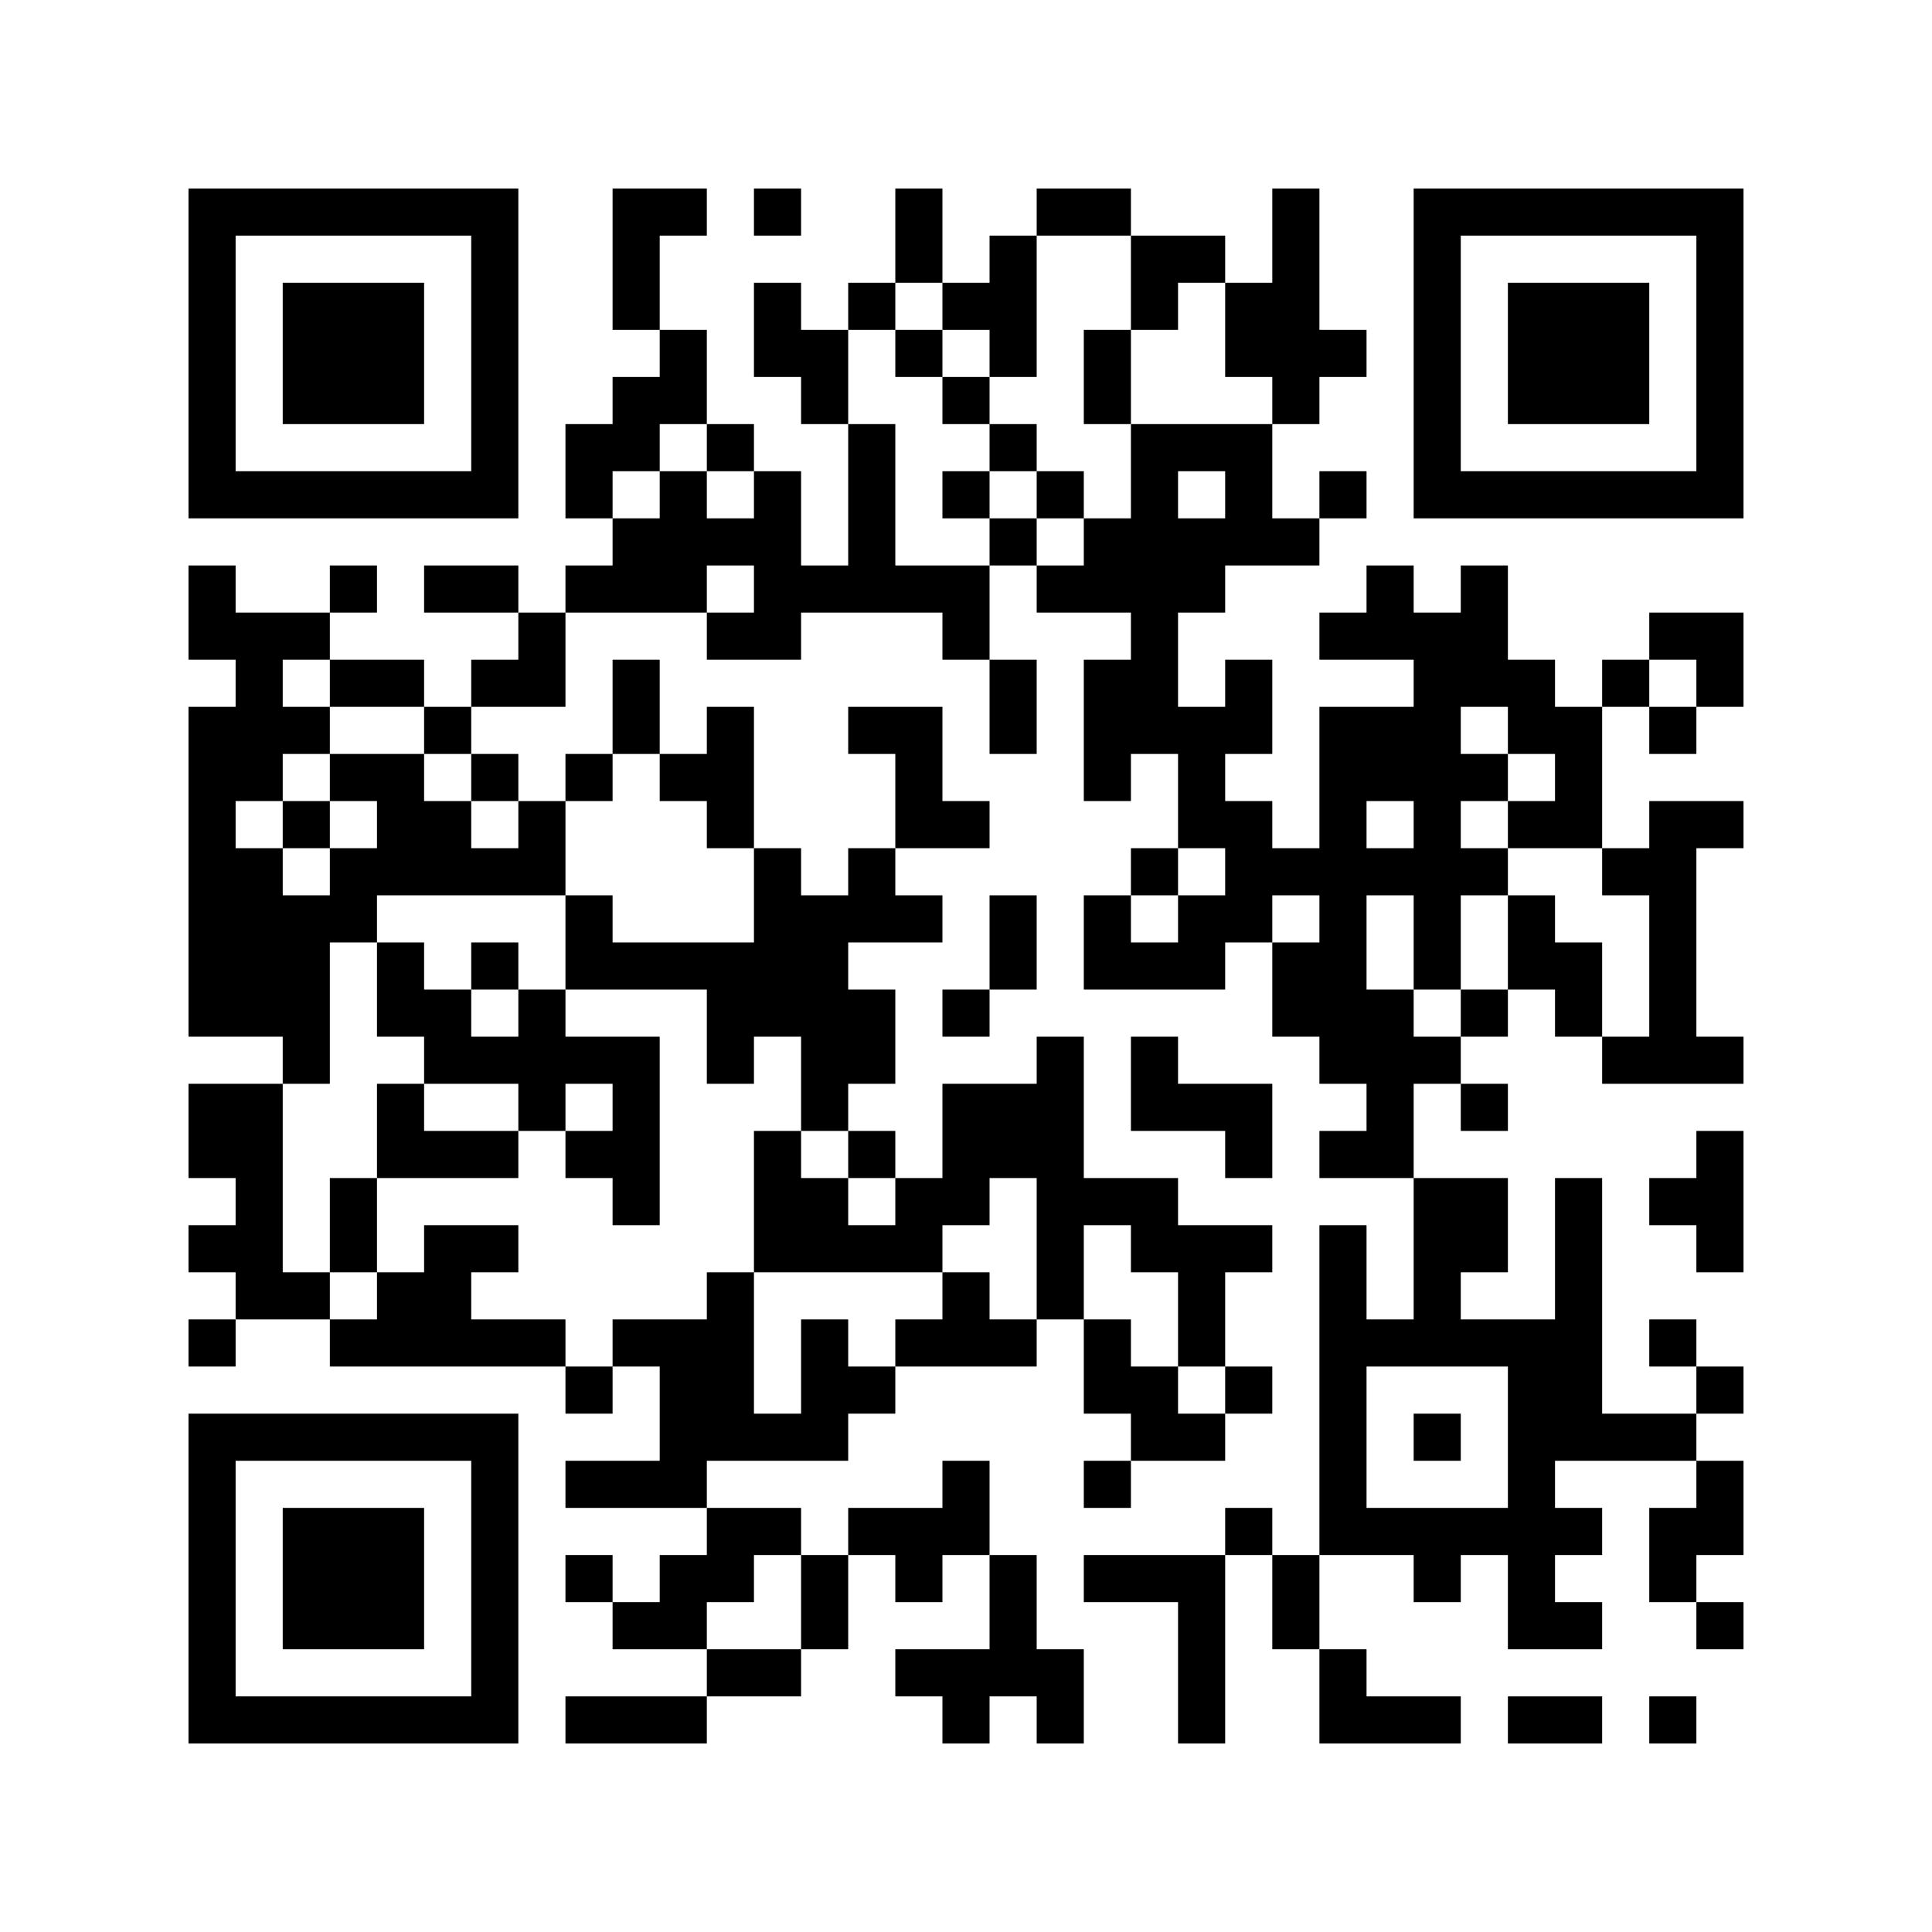
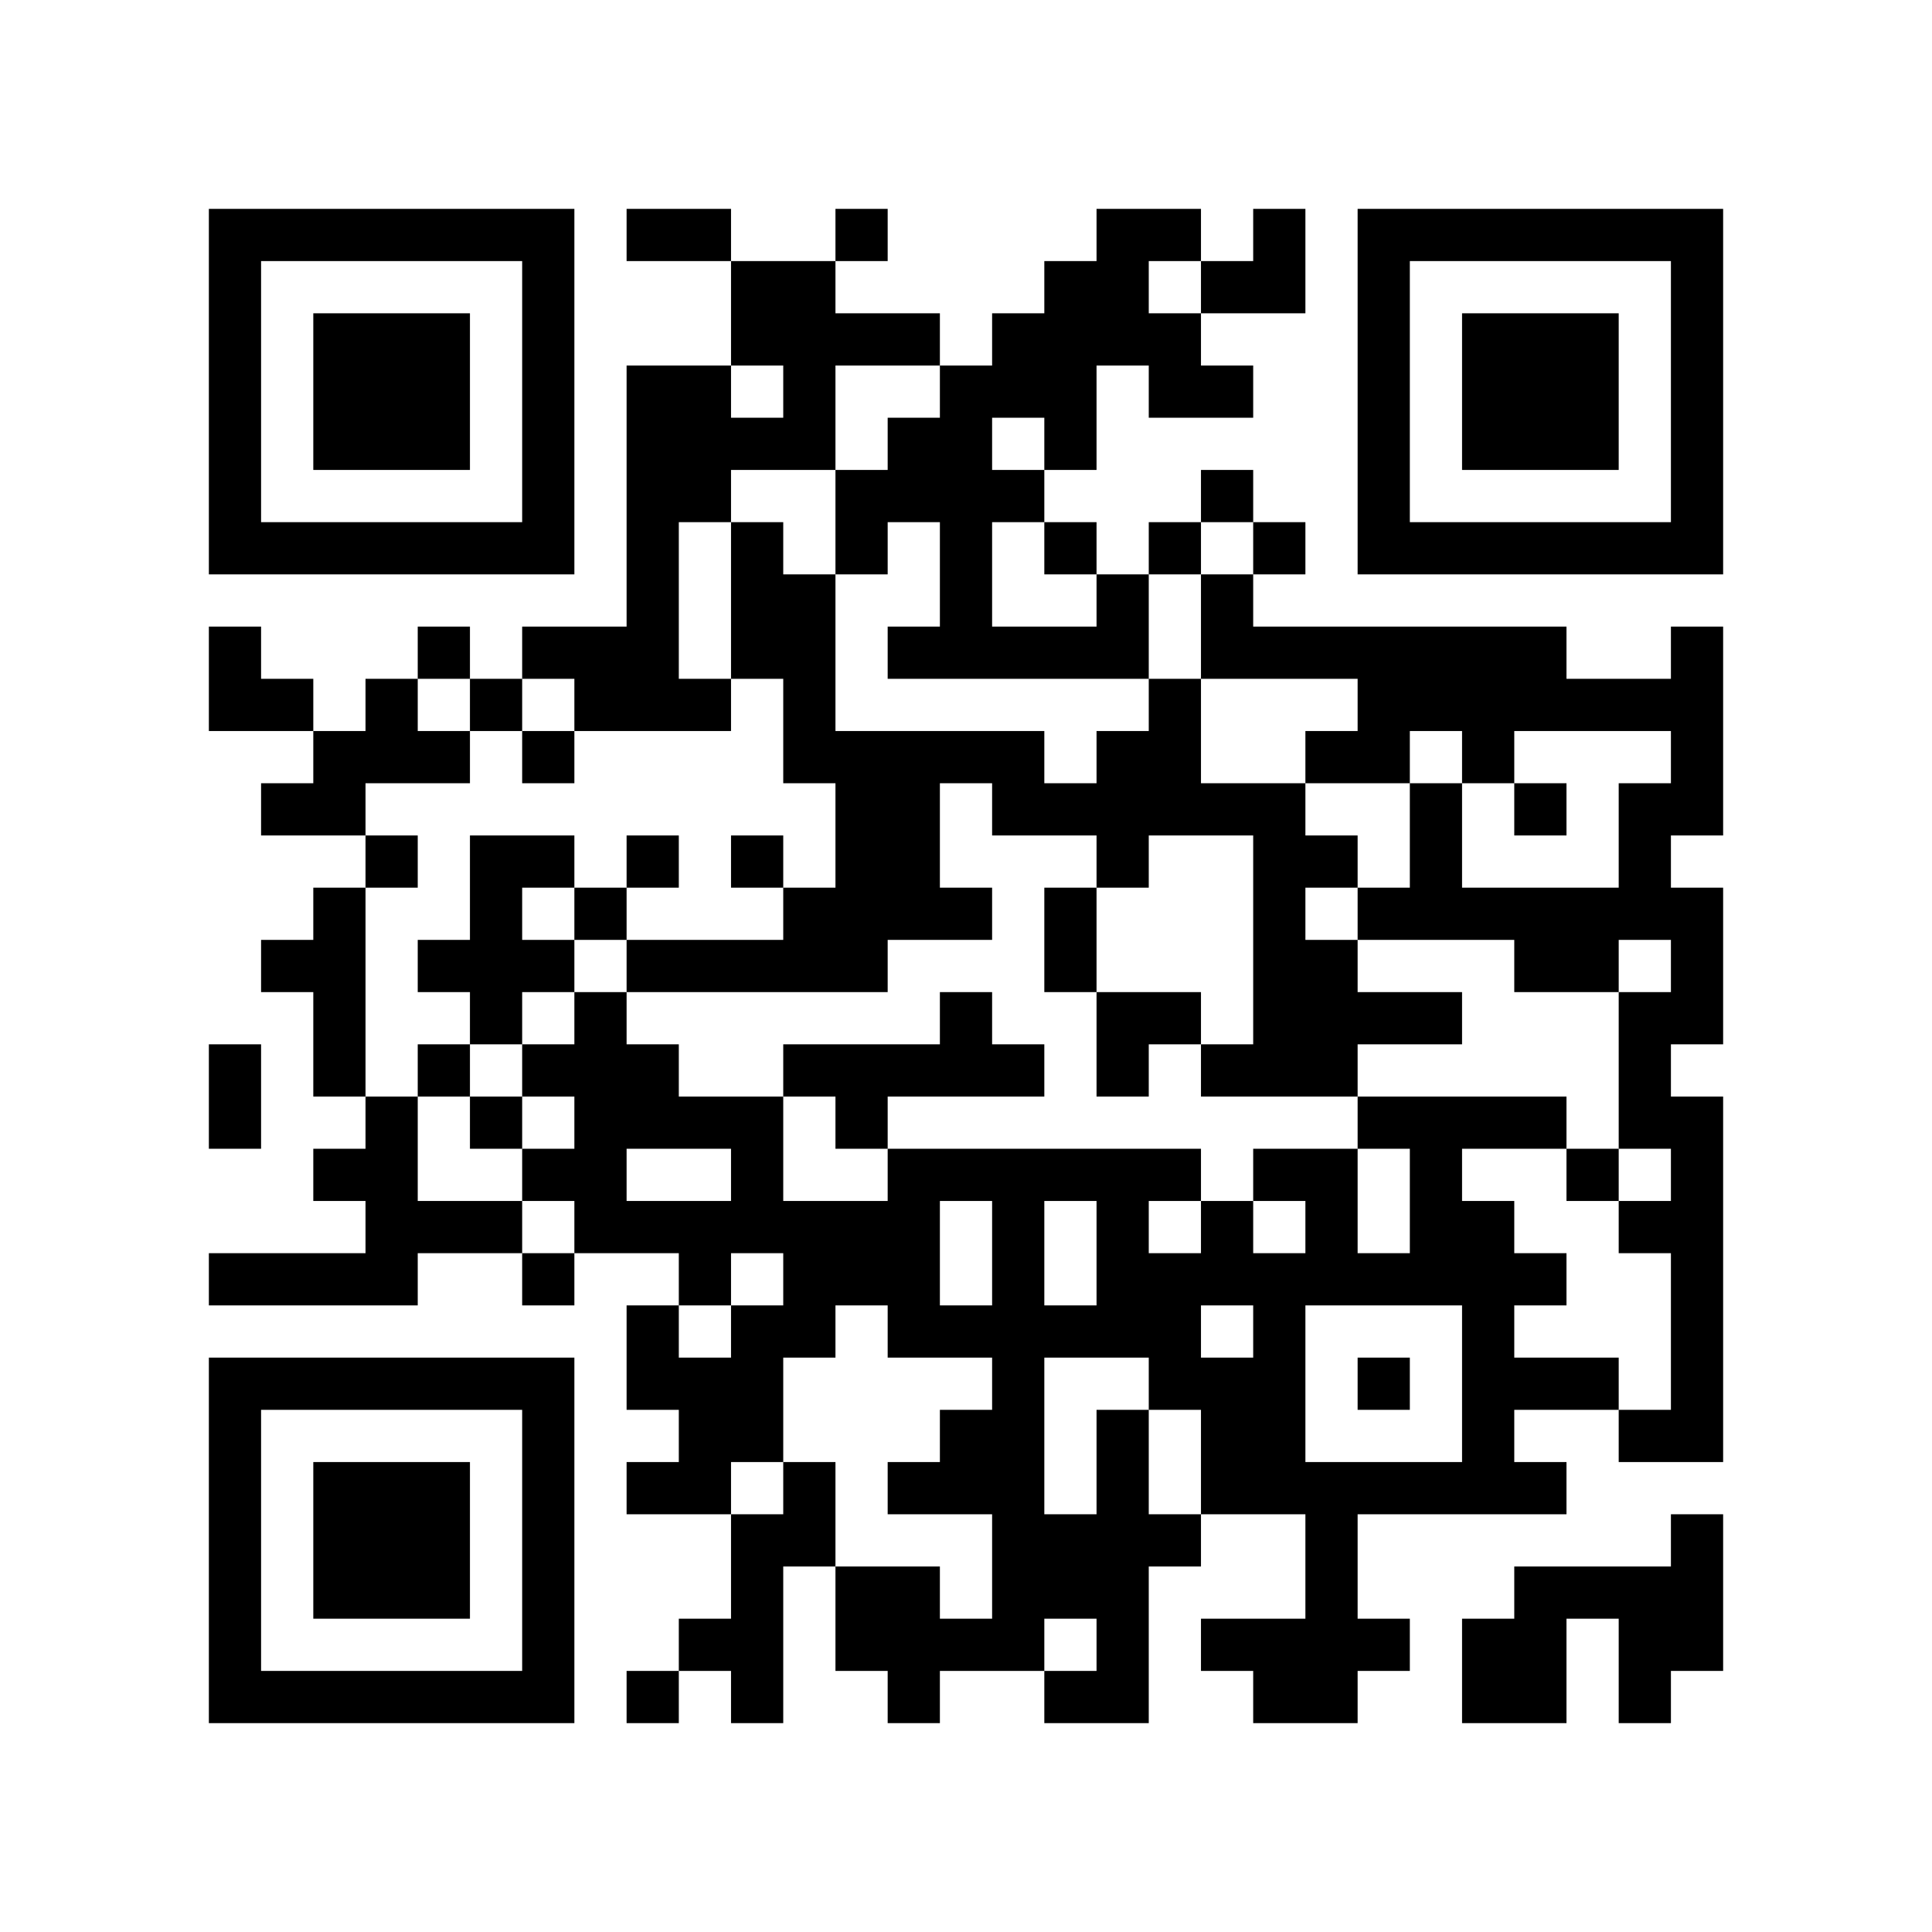
- <svg xmlns="http://www.w3.org/2000/svg" width="41mm" height="41mm" version="1.1" viewBox="0 0 41 41">
-   <path d="M4,4H5V5H4zM5,4H6V5H5zM6,4H7V5H6zM7,4H8V5H7zM8,4H9V5H8zM9,4H10V5H9zM10,4H11V5H10zM13,4H14V5H13zM14,4H15V5H14zM16,4H17V5H16zM19,4H20V5H19zM22,4H23V5H22zM23,4H24V5H23zM27,4H28V5H27zM30,4H31V5H30zM31,4H32V5H31zM32,4H33V5H32zM33,4H34V5H33zM34,4H35V5H34zM35,4H36V5H35zM36,4H37V5H36zM4,5H5V6H4zM10,5H11V6H10zM13,5H14V6H13zM19,5H20V6H19zM21,5H22V6H21zM24,5H25V6H24zM25,5H26V6H25zM27,5H28V6H27zM30,5H31V6H30zM36,5H37V6H36zM4,6H5V7H4zM6,6H7V7H6zM7,6H8V7H7zM8,6H9V7H8zM10,6H11V7H10zM13,6H14V7H13zM16,6H17V7H16zM18,6H19V7H18zM20,6H21V7H20zM21,6H22V7H21zM24,6H25V7H24zM26,6H27V7H26zM27,6H28V7H27zM30,6H31V7H30zM32,6H33V7H32zM33,6H34V7H33zM34,6H35V7H34zM36,6H37V7H36zM4,7H5V8H4zM6,7H7V8H6zM7,7H8V8H7zM8,7H9V8H8zM10,7H11V8H10zM14,7H15V8H14zM16,7H17V8H16zM17,7H18V8H17zM19,7H20V8H19zM21,7H22V8H21zM23,7H24V8H23zM26,7H27V8H26zM27,7H28V8H27zM28,7H29V8H28zM30,7H31V8H30zM32,7H33V8H32zM33,7H34V8H33zM34,7H35V8H34zM36,7H37V8H36zM4,8H5V9H4zM6,8H7V9H6zM7,8H8V9H7zM8,8H9V9H8zM10,8H11V9H10zM13,8H14V9H13zM14,8H15V9H14zM17,8H18V9H17zM20,8H21V9H20zM23,8H24V9H23zM27,8H28V9H27zM30,8H31V9H30zM32,8H33V9H32zM33,8H34V9H33zM34,8H35V9H34zM36,8H37V9H36zM4,9H5V10H4zM10,9H11V10H10zM12,9H13V10H12zM13,9H14V10H13zM15,9H16V10H15zM18,9H19V10H18zM21,9H22V10H21zM24,9H25V10H24zM25,9H26V10H25zM26,9H27V10H26zM30,9H31V10H30zM36,9H37V10H36zM4,10H5V11H4zM5,10H6V11H5zM6,10H7V11H6zM7,10H8V11H7zM8,10H9V11H8zM9,10H10V11H9zM10,10H11V11H10zM12,10H13V11H12zM14,10H15V11H14zM16,10H17V11H16zM18,10H19V11H18zM20,10H21V11H20zM22,10H23V11H22zM24,10H25V11H24zM26,10H27V11H26zM28,10H29V11H28zM30,10H31V11H30zM31,10H32V11H31zM32,10H33V11H32zM33,10H34V11H33zM34,10H35V11H34zM35,10H36V11H35zM36,10H37V11H36zM13,11H14V12H13zM14,11H15V12H14zM15,11H16V12H15zM16,11H17V12H16zM18,11H19V12H18zM21,11H22V12H21zM23,11H24V12H23zM24,11H25V12H24zM25,11H26V12H25zM26,11H27V12H26zM27,11H28V12H27zM4,12H5V13H4zM7,12H8V13H7zM9,12H10V13H9zM10,12H11V13H10zM12,12H13V13H12zM13,12H14V13H13zM14,12H15V13H14zM16,12H17V13H16zM17,12H18V13H17zM18,12H19V13H18zM19,12H20V13H19zM20,12H21V13H20zM22,12H23V13H22zM23,12H24V13H23zM24,12H25V13H24zM25,12H26V13H25zM29,12H30V13H29zM31,12H32V13H31zM4,13H5V14H4zM5,13H6V14H5zM6,13H7V14H6zM11,13H12V14H11zM15,13H16V14H15zM16,13H17V14H16zM20,13H21V14H20zM24,13H25V14H24zM28,13H29V14H28zM29,13H30V14H29zM30,13H31V14H30zM31,13H32V14H31zM35,13H36V14H35zM36,13H37V14H36zM5,14H6V15H5zM7,14H8V15H7zM8,14H9V15H8zM10,14H11V15H10zM11,14H12V15H11zM13,14H14V15H13zM21,14H22V15H21zM23,14H24V15H23zM24,14H25V15H24zM26,14H27V15H26zM30,14H31V15H30zM31,14H32V15H31zM32,14H33V15H32zM34,14H35V15H34zM36,14H37V15H36zM4,15H5V16H4zM5,15H6V16H5zM6,15H7V16H6zM9,15H10V16H9zM13,15H14V16H13zM15,15H16V16H15zM18,15H19V16H18zM19,15H20V16H19zM21,15H22V16H21zM23,15H24V16H23zM24,15H25V16H24zM25,15H26V16H25zM26,15H27V16H26zM28,15H29V16H28zM29,15H30V16H29zM30,15H31V16H30zM32,15H33V16H32zM33,15H34V16H33zM35,15H36V16H35zM4,16H5V17H4zM5,16H6V17H5zM7,16H8V17H7zM8,16H9V17H8zM10,16H11V17H10zM12,16H13V17H12zM14,16H15V17H14zM15,16H16V17H15zM19,16H20V17H19zM23,16H24V17H23zM25,16H26V17H25zM28,16H29V17H28zM29,16H30V17H29zM30,16H31V17H30zM31,16H32V17H31zM33,16H34V17H33zM4,17H5V18H4zM6,17H7V18H6zM8,17H9V18H8zM9,17H10V18H9zM11,17H12V18H11zM15,17H16V18H15zM19,17H20V18H19zM20,17H21V18H20zM25,17H26V18H25zM26,17H27V18H26zM28,17H29V18H28zM30,17H31V18H30zM32,17H33V18H32zM33,17H34V18H33zM35,17H36V18H35zM36,17H37V18H36zM4,18H5V19H4zM5,18H6V19H5zM7,18H8V19H7zM8,18H9V19H8zM9,18H10V19H9zM10,18H11V19H10zM11,18H12V19H11zM16,18H17V19H16zM18,18H19V19H18zM24,18H25V19H24zM26,18H27V19H26zM27,18H28V19H27zM28,18H29V19H28zM29,18H30V19H29zM30,18H31V19H30zM31,18H32V19H31zM34,18H35V19H34zM35,18H36V19H35zM4,19H5V20H4zM5,19H6V20H5zM6,19H7V20H6zM7,19H8V20H7zM12,19H13V20H12zM16,19H17V20H16zM17,19H18V20H17zM18,19H19V20H18zM19,19H20V20H19zM21,19H22V20H21zM23,19H24V20H23zM25,19H26V20H25zM26,19H27V20H26zM28,19H29V20H28zM30,19H31V20H30zM32,19H33V20H32zM35,19H36V20H35zM4,20H5V21H4zM5,20H6V21H5zM6,20H7V21H6zM8,20H9V21H8zM10,20H11V21H10zM12,20H13V21H12zM13,20H14V21H13zM14,20H15V21H14zM15,20H16V21H15zM16,20H17V21H16zM17,20H18V21H17zM21,20H22V21H21zM23,20H24V21H23zM24,20H25V21H24zM25,20H26V21H25zM27,20H28V21H27zM28,20H29V21H28zM30,20H31V21H30zM32,20H33V21H32zM33,20H34V21H33zM35,20H36V21H35zM4,21H5V22H4zM5,21H6V22H5zM6,21H7V22H6zM8,21H9V22H8zM9,21H10V22H9zM11,21H12V22H11zM15,21H16V22H15zM16,21H17V22H16zM17,21H18V22H17zM18,21H19V22H18zM20,21H21V22H20zM27,21H28V22H27zM28,21H29V22H28zM29,21H30V22H29zM31,21H32V22H31zM33,21H34V22H33zM35,21H36V22H35zM6,22H7V23H6zM9,22H10V23H9zM10,22H11V23H10zM11,22H12V23H11zM12,22H13V23H12zM13,22H14V23H13zM15,22H16V23H15zM17,22H18V23H17zM18,22H19V23H18zM22,22H23V23H22zM24,22H25V23H24zM28,22H29V23H28zM29,22H30V23H29zM30,22H31V23H30zM34,22H35V23H34zM35,22H36V23H35zM36,22H37V23H36zM4,23H5V24H4zM5,23H6V24H5zM8,23H9V24H8zM11,23H12V24H11zM13,23H14V24H13zM17,23H18V24H17zM20,23H21V24H20zM21,23H22V24H21zM22,23H23V24H22zM24,23H25V24H24zM25,23H26V24H25zM26,23H27V24H26zM29,23H30V24H29zM31,23H32V24H31zM4,24H5V25H4zM5,24H6V25H5zM8,24H9V25H8zM9,24H10V25H9zM10,24H11V25H10zM12,24H13V25H12zM13,24H14V25H13zM16,24H17V25H16zM18,24H19V25H18zM20,24H21V25H20zM21,24H22V25H21zM22,24H23V25H22zM26,24H27V25H26zM28,24H29V25H28zM29,24H30V25H29zM36,24H37V25H36zM5,25H6V26H5zM7,25H8V26H7zM13,25H14V26H13zM16,25H17V26H16zM17,25H18V26H17zM19,25H20V26H19zM20,25H21V26H20zM22,25H23V26H22zM23,25H24V26H23zM24,25H25V26H24zM30,25H31V26H30zM31,25H32V26H31zM33,25H34V26H33zM35,25H36V26H35zM36,25H37V26H36zM4,26H5V27H4zM5,26H6V27H5zM7,26H8V27H7zM9,26H10V27H9zM10,26H11V27H10zM16,26H17V27H16zM17,26H18V27H17zM18,26H19V27H18zM19,26H20V27H19zM22,26H23V27H22zM24,26H25V27H24zM25,26H26V27H25zM26,26H27V27H26zM28,26H29V27H28zM30,26H31V27H30zM31,26H32V27H31zM33,26H34V27H33zM36,26H37V27H36zM5,27H6V28H5zM6,27H7V28H6zM8,27H9V28H8zM9,27H10V28H9zM15,27H16V28H15zM20,27H21V28H20zM22,27H23V28H22zM25,27H26V28H25zM28,27H29V28H28zM30,27H31V28H30zM33,27H34V28H33zM4,28H5V29H4zM7,28H8V29H7zM8,28H9V29H8zM9,28H10V29H9zM10,28H11V29H10zM11,28H12V29H11zM13,28H14V29H13zM14,28H15V29H14zM15,28H16V29H15zM17,28H18V29H17zM19,28H20V29H19zM20,28H21V29H20zM21,28H22V29H21zM23,28H24V29H23zM25,28H26V29H25zM28,28H29V29H28zM29,28H30V29H29zM30,28H31V29H30zM31,28H32V29H31zM32,28H33V29H32zM33,28H34V29H33zM35,28H36V29H35zM12,29H13V30H12zM14,29H15V30H14zM15,29H16V30H15zM17,29H18V30H17zM18,29H19V30H18zM23,29H24V30H23zM24,29H25V30H24zM26,29H27V30H26zM28,29H29V30H28zM32,29H33V30H32zM33,29H34V30H33zM36,29H37V30H36zM4,30H5V31H4zM5,30H6V31H5zM6,30H7V31H6zM7,30H8V31H7zM8,30H9V31H8zM9,30H10V31H9zM10,30H11V31H10zM14,30H15V31H14zM15,30H16V31H15zM16,30H17V31H16zM17,30H18V31H17zM24,30H25V31H24zM25,30H26V31H25zM28,30H29V31H28zM30,30H31V31H30zM32,30H33V31H32zM33,30H34V31H33zM34,30H35V31H34zM35,30H36V31H35zM4,31H5V32H4zM10,31H11V32H10zM12,31H13V32H12zM13,31H14V32H13zM14,31H15V32H14zM20,31H21V32H20zM23,31H24V32H23zM28,31H29V32H28zM32,31H33V32H32zM36,31H37V32H36zM4,32H5V33H4zM6,32H7V33H6zM7,32H8V33H7zM8,32H9V33H8zM10,32H11V33H10zM15,32H16V33H15zM16,32H17V33H16zM18,32H19V33H18zM19,32H20V33H19zM20,32H21V33H20zM26,32H27V33H26zM28,32H29V33H28zM29,32H30V33H29zM30,32H31V33H30zM31,32H32V33H31zM32,32H33V33H32zM33,32H34V33H33zM35,32H36V33H35zM36,32H37V33H36zM4,33H5V34H4zM6,33H7V34H6zM7,33H8V34H7zM8,33H9V34H8zM10,33H11V34H10zM12,33H13V34H12zM14,33H15V34H14zM15,33H16V34H15zM17,33H18V34H17zM19,33H20V34H19zM21,33H22V34H21zM23,33H24V34H23zM24,33H25V34H24zM25,33H26V34H25zM27,33H28V34H27zM30,33H31V34H30zM32,33H33V34H32zM35,33H36V34H35zM4,34H5V35H4zM6,34H7V35H6zM7,34H8V35H7zM8,34H9V35H8zM10,34H11V35H10zM13,34H14V35H13zM14,34H15V35H14zM17,34H18V35H17zM21,34H22V35H21zM25,34H26V35H25zM27,34H28V35H27zM32,34H33V35H32zM33,34H34V35H33zM36,34H37V35H36zM4,35H5V36H4zM10,35H11V36H10zM15,35H16V36H15zM16,35H17V36H16zM19,35H20V36H19zM20,35H21V36H20zM21,35H22V36H21zM22,35H23V36H22zM25,35H26V36H25zM28,35H29V36H28zM4,36H5V37H4zM5,36H6V37H5zM6,36H7V37H6zM7,36H8V37H7zM8,36H9V37H8zM9,36H10V37H9zM10,36H11V37H10zM12,36H13V37H12zM13,36H14V37H13zM14,36H15V37H14zM20,36H21V37H20zM22,36H23V37H22zM25,36H26V37H25zM28,36H29V37H28zM29,36H30V37H29zM30,36H31V37H30zM32,36H33V37H32zM33,36H34V37H33zM35,36H36V37H35z" id="qr-path" fill="#000000" fill-opacity="1" fill-rule="nonzero" stroke="none" />
+ <svg xmlns="http://www.w3.org/2000/svg" width="37mm" height="37mm" version="1.1" viewBox="0 0 37 37">
+   <path d="M4,4H5V5H4zM5,4H6V5H5zM6,4H7V5H6zM7,4H8V5H7zM8,4H9V5H8zM9,4H10V5H9zM10,4H11V5H10zM12,4H13V5H12zM13,4H14V5H13zM16,4H17V5H16zM21,4H22V5H21zM22,4H23V5H22zM24,4H25V5H24zM26,4H27V5H26zM27,4H28V5H27zM28,4H29V5H28zM29,4H30V5H29zM30,4H31V5H30zM31,4H32V5H31zM32,4H33V5H32zM4,5H5V6H4zM10,5H11V6H10zM14,5H15V6H14zM15,5H16V6H15zM20,5H21V6H20zM21,5H22V6H21zM23,5H24V6H23zM24,5H25V6H24zM26,5H27V6H26zM32,5H33V6H32zM4,6H5V7H4zM6,6H7V7H6zM7,6H8V7H7zM8,6H9V7H8zM10,6H11V7H10zM14,6H15V7H14zM15,6H16V7H15zM16,6H17V7H16zM17,6H18V7H17zM19,6H20V7H19zM20,6H21V7H20zM21,6H22V7H21zM22,6H23V7H22zM26,6H27V7H26zM28,6H29V7H28zM29,6H30V7H29zM30,6H31V7H30zM32,6H33V7H32zM4,7H5V8H4zM6,7H7V8H6zM7,7H8V8H7zM8,7H9V8H8zM10,7H11V8H10zM12,7H13V8H12zM13,7H14V8H13zM15,7H16V8H15zM18,7H19V8H18zM19,7H20V8H19zM20,7H21V8H20zM22,7H23V8H22zM23,7H24V8H23zM26,7H27V8H26zM28,7H29V8H28zM29,7H30V8H29zM30,7H31V8H30zM32,7H33V8H32zM4,8H5V9H4zM6,8H7V9H6zM7,8H8V9H7zM8,8H9V9H8zM10,8H11V9H10zM12,8H13V9H12zM13,8H14V9H13zM14,8H15V9H14zM15,8H16V9H15zM17,8H18V9H17zM18,8H19V9H18zM20,8H21V9H20zM26,8H27V9H26zM28,8H29V9H28zM29,8H30V9H29zM30,8H31V9H30zM32,8H33V9H32zM4,9H5V10H4zM10,9H11V10H10zM12,9H13V10H12zM13,9H14V10H13zM16,9H17V10H16zM17,9H18V10H17zM18,9H19V10H18zM19,9H20V10H19zM23,9H24V10H23zM26,9H27V10H26zM32,9H33V10H32zM4,10H5V11H4zM5,10H6V11H5zM6,10H7V11H6zM7,10H8V11H7zM8,10H9V11H8zM9,10H10V11H9zM10,10H11V11H10zM12,10H13V11H12zM14,10H15V11H14zM16,10H17V11H16zM18,10H19V11H18zM20,10H21V11H20zM22,10H23V11H22zM24,10H25V11H24zM26,10H27V11H26zM27,10H28V11H27zM28,10H29V11H28zM29,10H30V11H29zM30,10H31V11H30zM31,10H32V11H31zM32,10H33V11H32zM12,11H13V12H12zM14,11H15V12H14zM15,11H16V12H15zM18,11H19V12H18zM21,11H22V12H21zM23,11H24V12H23zM4,12H5V13H4zM8,12H9V13H8zM10,12H11V13H10zM11,12H12V13H11zM12,12H13V13H12zM14,12H15V13H14zM15,12H16V13H15zM17,12H18V13H17zM18,12H19V13H18zM19,12H20V13H19zM20,12H21V13H20zM21,12H22V13H21zM23,12H24V13H23zM24,12H25V13H24zM25,12H26V13H25zM26,12H27V13H26zM27,12H28V13H27zM28,12H29V13H28zM29,12H30V13H29zM32,12H33V13H32zM4,13H5V14H4zM5,13H6V14H5zM7,13H8V14H7zM9,13H10V14H9zM11,13H12V14H11zM12,13H13V14H12zM13,13H14V14H13zM15,13H16V14H15zM22,13H23V14H22zM26,13H27V14H26zM27,13H28V14H27zM28,13H29V14H28zM29,13H30V14H29zM30,13H31V14H30zM31,13H32V14H31zM32,13H33V14H32zM6,14H7V15H6zM7,14H8V15H7zM8,14H9V15H8zM10,14H11V15H10zM15,14H16V15H15zM16,14H17V15H16zM17,14H18V15H17zM18,14H19V15H18zM19,14H20V15H19zM21,14H22V15H21zM22,14H23V15H22zM25,14H26V15H25zM26,14H27V15H26zM28,14H29V15H28zM32,14H33V15H32zM5,15H6V16H5zM6,15H7V16H6zM16,15H17V16H16zM17,15H18V16H17zM19,15H20V16H19zM20,15H21V16H20zM21,15H22V16H21zM22,15H23V16H22zM23,15H24V16H23zM24,15H25V16H24zM27,15H28V16H27zM29,15H30V16H29zM31,15H32V16H31zM32,15H33V16H32zM7,16H8V17H7zM9,16H10V17H9zM10,16H11V17H10zM12,16H13V17H12zM14,16H15V17H14zM16,16H17V17H16zM17,16H18V17H17zM21,16H22V17H21zM24,16H25V17H24zM25,16H26V17H25zM27,16H28V17H27zM31,16H32V17H31zM6,17H7V18H6zM9,17H10V18H9zM11,17H12V18H11zM15,17H16V18H15zM16,17H17V18H16zM17,17H18V18H17zM18,17H19V18H18zM20,17H21V18H20zM24,17H25V18H24zM26,17H27V18H26zM27,17H28V18H27zM28,17H29V18H28zM29,17H30V18H29zM30,17H31V18H30zM31,17H32V18H31zM32,17H33V18H32zM5,18H6V19H5zM6,18H7V19H6zM8,18H9V19H8zM9,18H10V19H9zM10,18H11V19H10zM12,18H13V19H12zM13,18H14V19H13zM14,18H15V19H14zM15,18H16V19H15zM16,18H17V19H16zM20,18H21V19H20zM24,18H25V19H24zM25,18H26V19H25zM29,18H30V19H29zM30,18H31V19H30zM32,18H33V19H32zM6,19H7V20H6zM9,19H10V20H9zM11,19H12V20H11zM18,19H19V20H18zM21,19H22V20H21zM22,19H23V20H22zM24,19H25V20H24zM25,19H26V20H25zM26,19H27V20H26zM27,19H28V20H27zM31,19H32V20H31zM32,19H33V20H32zM4,20H5V21H4zM6,20H7V21H6zM8,20H9V21H8zM10,20H11V21H10zM11,20H12V21H11zM12,20H13V21H12zM15,20H16V21H15zM16,20H17V21H16zM17,20H18V21H17zM18,20H19V21H18zM19,20H20V21H19zM21,20H22V21H21zM23,20H24V21H23zM24,20H25V21H24zM25,20H26V21H25zM31,20H32V21H31zM4,21H5V22H4zM7,21H8V22H7zM9,21H10V22H9zM11,21H12V22H11zM12,21H13V22H12zM13,21H14V22H13zM14,21H15V22H14zM16,21H17V22H16zM26,21H27V22H26zM27,21H28V22H27zM28,21H29V22H28zM29,21H30V22H29zM31,21H32V22H31zM32,21H33V22H32zM6,22H7V23H6zM7,22H8V23H7zM10,22H11V23H10zM11,22H12V23H11zM14,22H15V23H14zM17,22H18V23H17zM18,22H19V23H18zM19,22H20V23H19zM20,22H21V23H20zM21,22H22V23H21zM22,22H23V23H22zM24,22H25V23H24zM25,22H26V23H25zM27,22H28V23H27zM30,22H31V23H30zM32,22H33V23H32zM7,23H8V24H7zM8,23H9V24H8zM9,23H10V24H9zM11,23H12V24H11zM12,23H13V24H12zM13,23H14V24H13zM14,23H15V24H14zM15,23H16V24H15zM16,23H17V24H16zM17,23H18V24H17zM19,23H20V24H19zM21,23H22V24H21zM23,23H24V24H23zM25,23H26V24H25zM27,23H28V24H27zM28,23H29V24H28zM31,23H32V24H31zM32,23H33V24H32zM4,24H5V25H4zM5,24H6V25H5zM6,24H7V25H6zM7,24H8V25H7zM10,24H11V25H10zM13,24H14V25H13zM15,24H16V25H15zM16,24H17V25H16zM17,24H18V25H17zM19,24H20V25H19zM21,24H22V25H21zM22,24H23V25H22zM23,24H24V25H23zM24,24H25V25H24zM25,24H26V25H25zM26,24H27V25H26zM27,24H28V25H27zM28,24H29V25H28zM29,24H30V25H29zM32,24H33V25H32zM12,25H13V26H12zM14,25H15V26H14zM15,25H16V26H15zM17,25H18V26H17zM18,25H19V26H18zM19,25H20V26H19zM20,25H21V26H20zM21,25H22V26H21zM22,25H23V26H22zM24,25H25V26H24zM28,25H29V26H28zM32,25H33V26H32zM4,26H5V27H4zM5,26H6V27H5zM6,26H7V27H6zM7,26H8V27H7zM8,26H9V27H8zM9,26H10V27H9zM10,26H11V27H10zM12,26H13V27H12zM13,26H14V27H13zM14,26H15V27H14zM19,26H20V27H19zM22,26H23V27H22zM23,26H24V27H23zM24,26H25V27H24zM26,26H27V27H26zM28,26H29V27H28zM29,26H30V27H29zM30,26H31V27H30zM32,26H33V27H32zM4,27H5V28H4zM10,27H11V28H10zM13,27H14V28H13zM14,27H15V28H14zM18,27H19V28H18zM19,27H20V28H19zM21,27H22V28H21zM23,27H24V28H23zM24,27H25V28H24zM28,27H29V28H28zM31,27H32V28H31zM32,27H33V28H32zM4,28H5V29H4zM6,28H7V29H6zM7,28H8V29H7zM8,28H9V29H8zM10,28H11V29H10zM12,28H13V29H12zM13,28H14V29H13zM15,28H16V29H15zM17,28H18V29H17zM18,28H19V29H18zM19,28H20V29H19zM21,28H22V29H21zM23,28H24V29H23zM24,28H25V29H24zM25,28H26V29H25zM26,28H27V29H26zM27,28H28V29H27zM28,28H29V29H28zM29,28H30V29H29zM4,29H5V30H4zM6,29H7V30H6zM7,29H8V30H7zM8,29H9V30H8zM10,29H11V30H10zM14,29H15V30H14zM15,29H16V30H15zM19,29H20V30H19zM20,29H21V30H20zM21,29H22V30H21zM22,29H23V30H22zM25,29H26V30H25zM32,29H33V30H32zM4,30H5V31H4zM6,30H7V31H6zM7,30H8V31H7zM8,30H9V31H8zM10,30H11V31H10zM14,30H15V31H14zM16,30H17V31H16zM17,30H18V31H17zM19,30H20V31H19zM20,30H21V31H20zM21,30H22V31H21zM25,30H26V31H25zM29,30H30V31H29zM30,30H31V31H30zM31,30H32V31H31zM32,30H33V31H32zM4,31H5V32H4zM10,31H11V32H10zM13,31H14V32H13zM14,31H15V32H14zM16,31H17V32H16zM17,31H18V32H17zM18,31H19V32H18zM19,31H20V32H19zM21,31H22V32H21zM23,31H24V32H23zM24,31H25V32H24zM25,31H26V32H25zM26,31H27V32H26zM28,31H29V32H28zM29,31H30V32H29zM31,31H32V32H31zM32,31H33V32H32zM4,32H5V33H4zM5,32H6V33H5zM6,32H7V33H6zM7,32H8V33H7zM8,32H9V33H8zM9,32H10V33H9zM10,32H11V33H10zM12,32H13V33H12zM14,32H15V33H14zM17,32H18V33H17zM20,32H21V33H20zM21,32H22V33H21zM24,32H25V33H24zM25,32H26V33H25zM28,32H29V33H28zM29,32H30V33H29zM31,32H32V33H31z" id="qr-path" fill="#000000" fill-opacity="1" fill-rule="nonzero" stroke="none" />
</svg>
